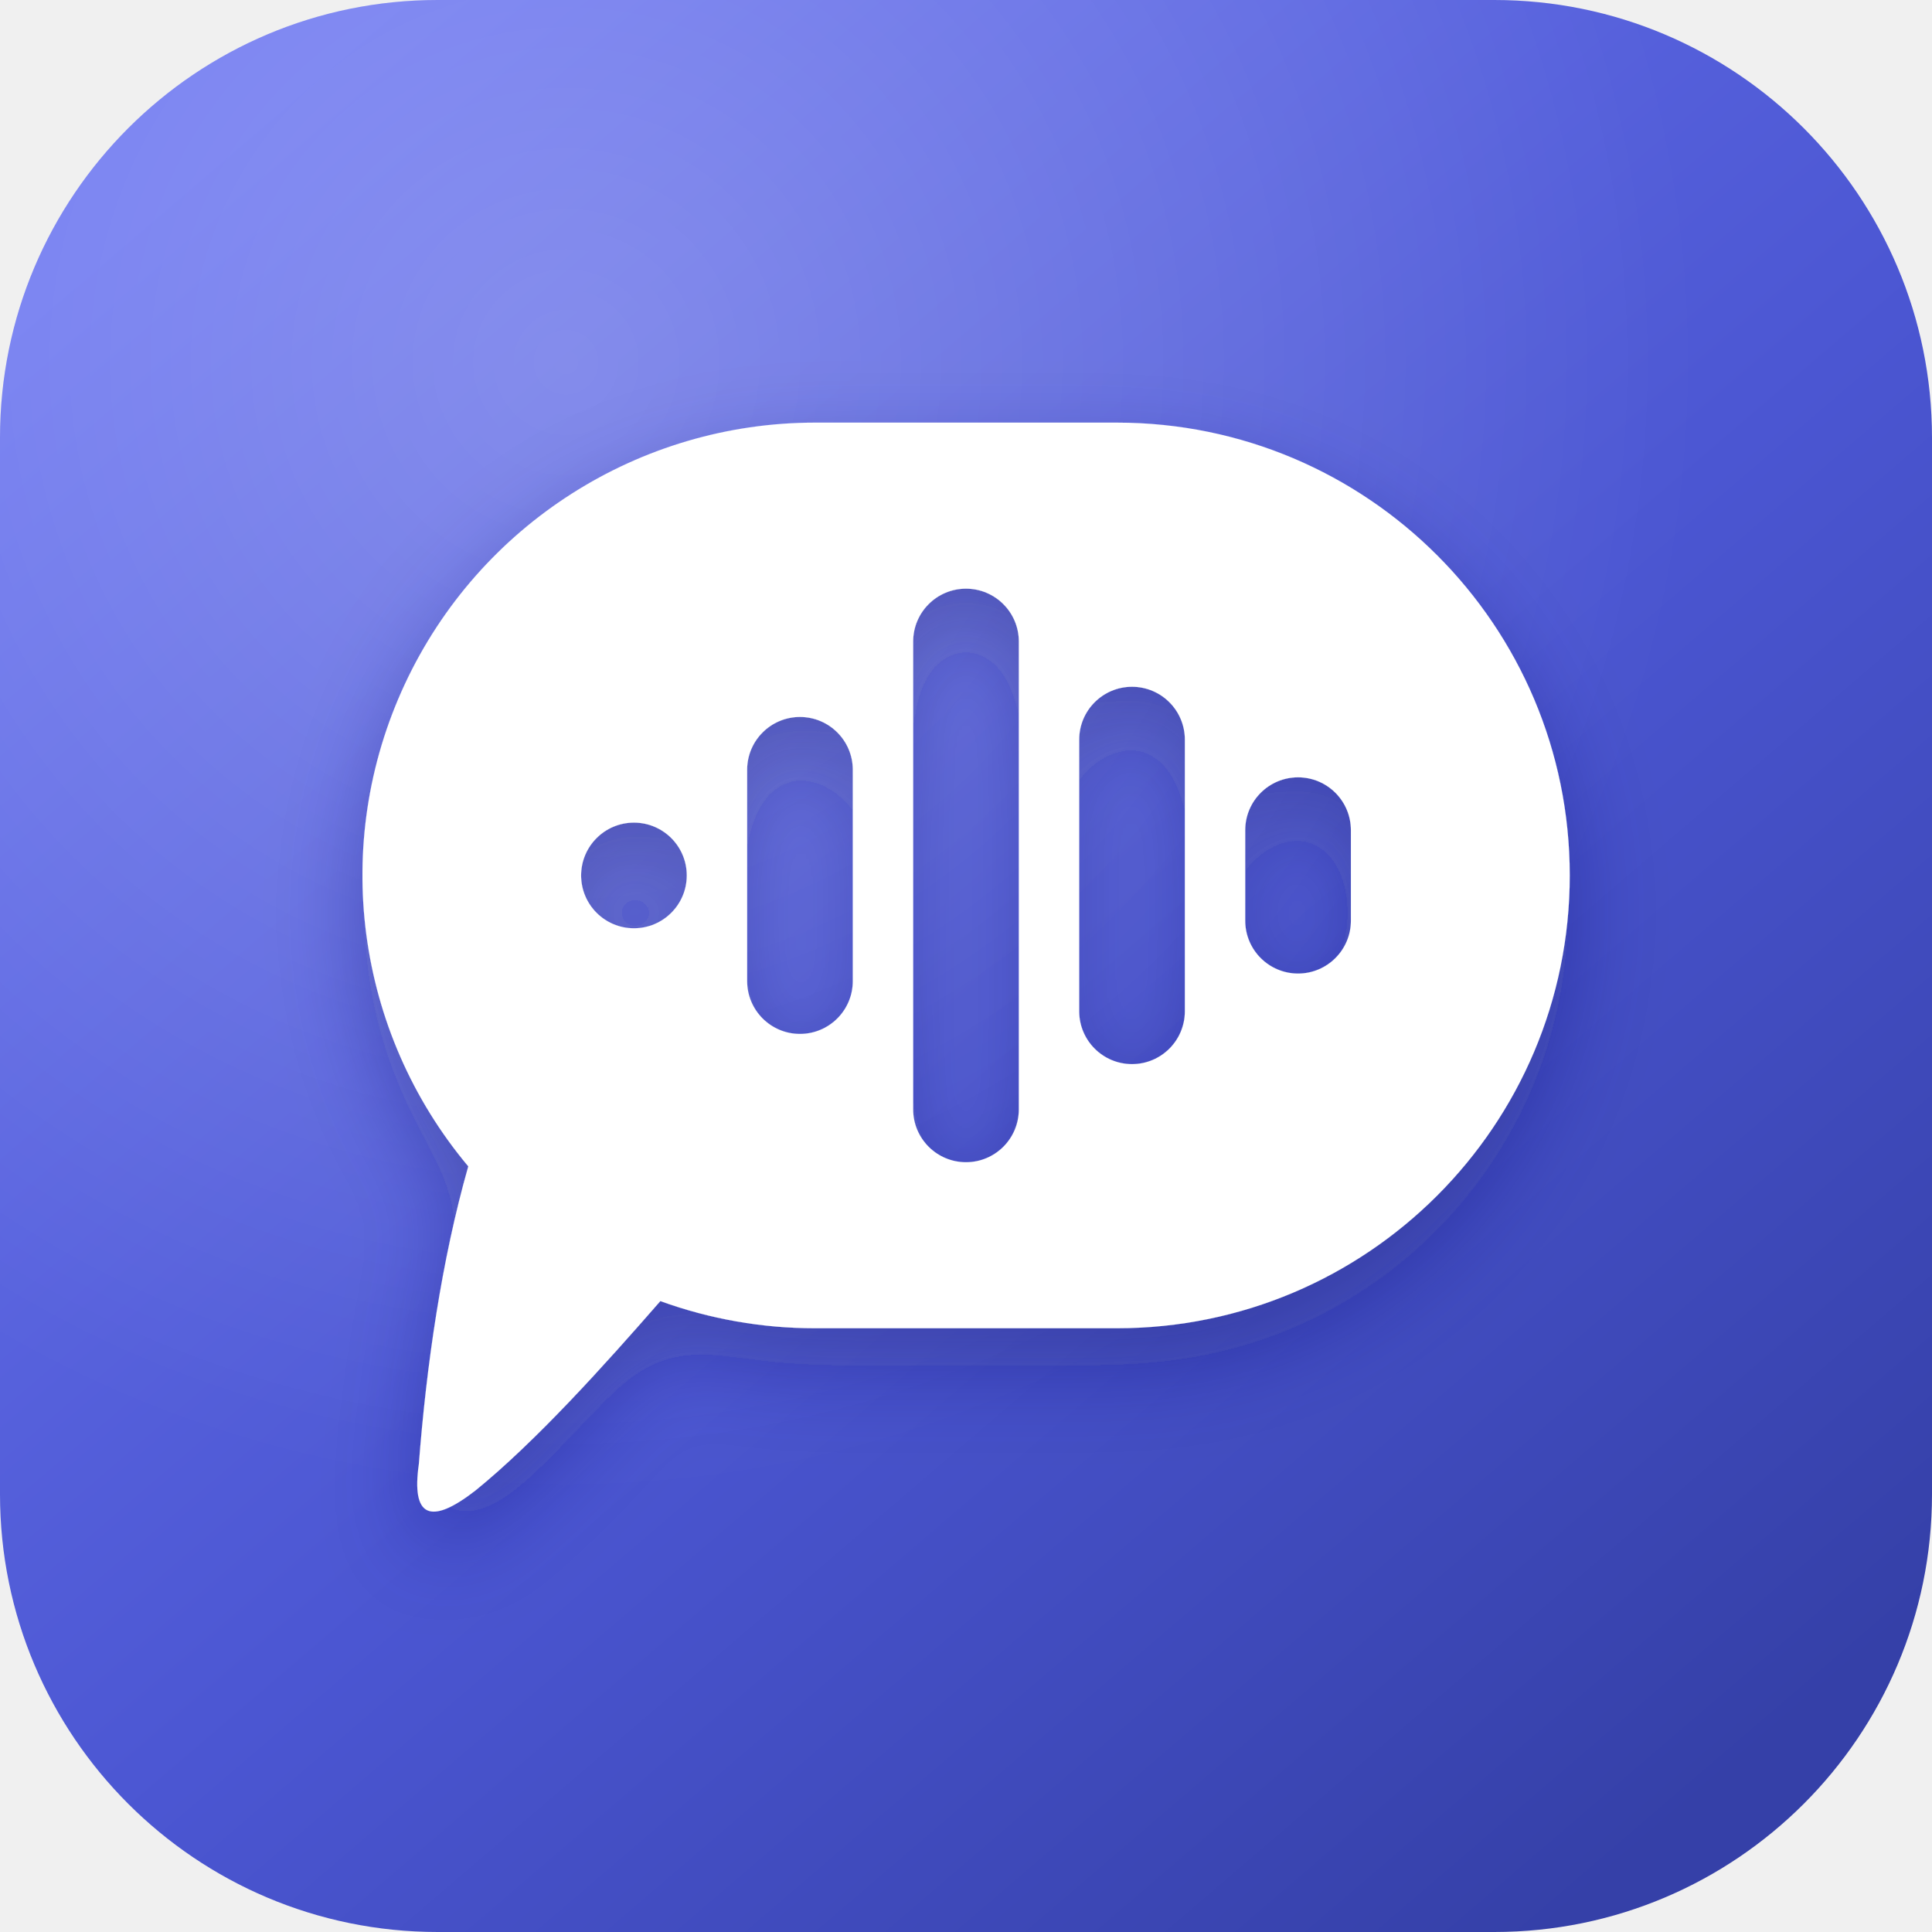
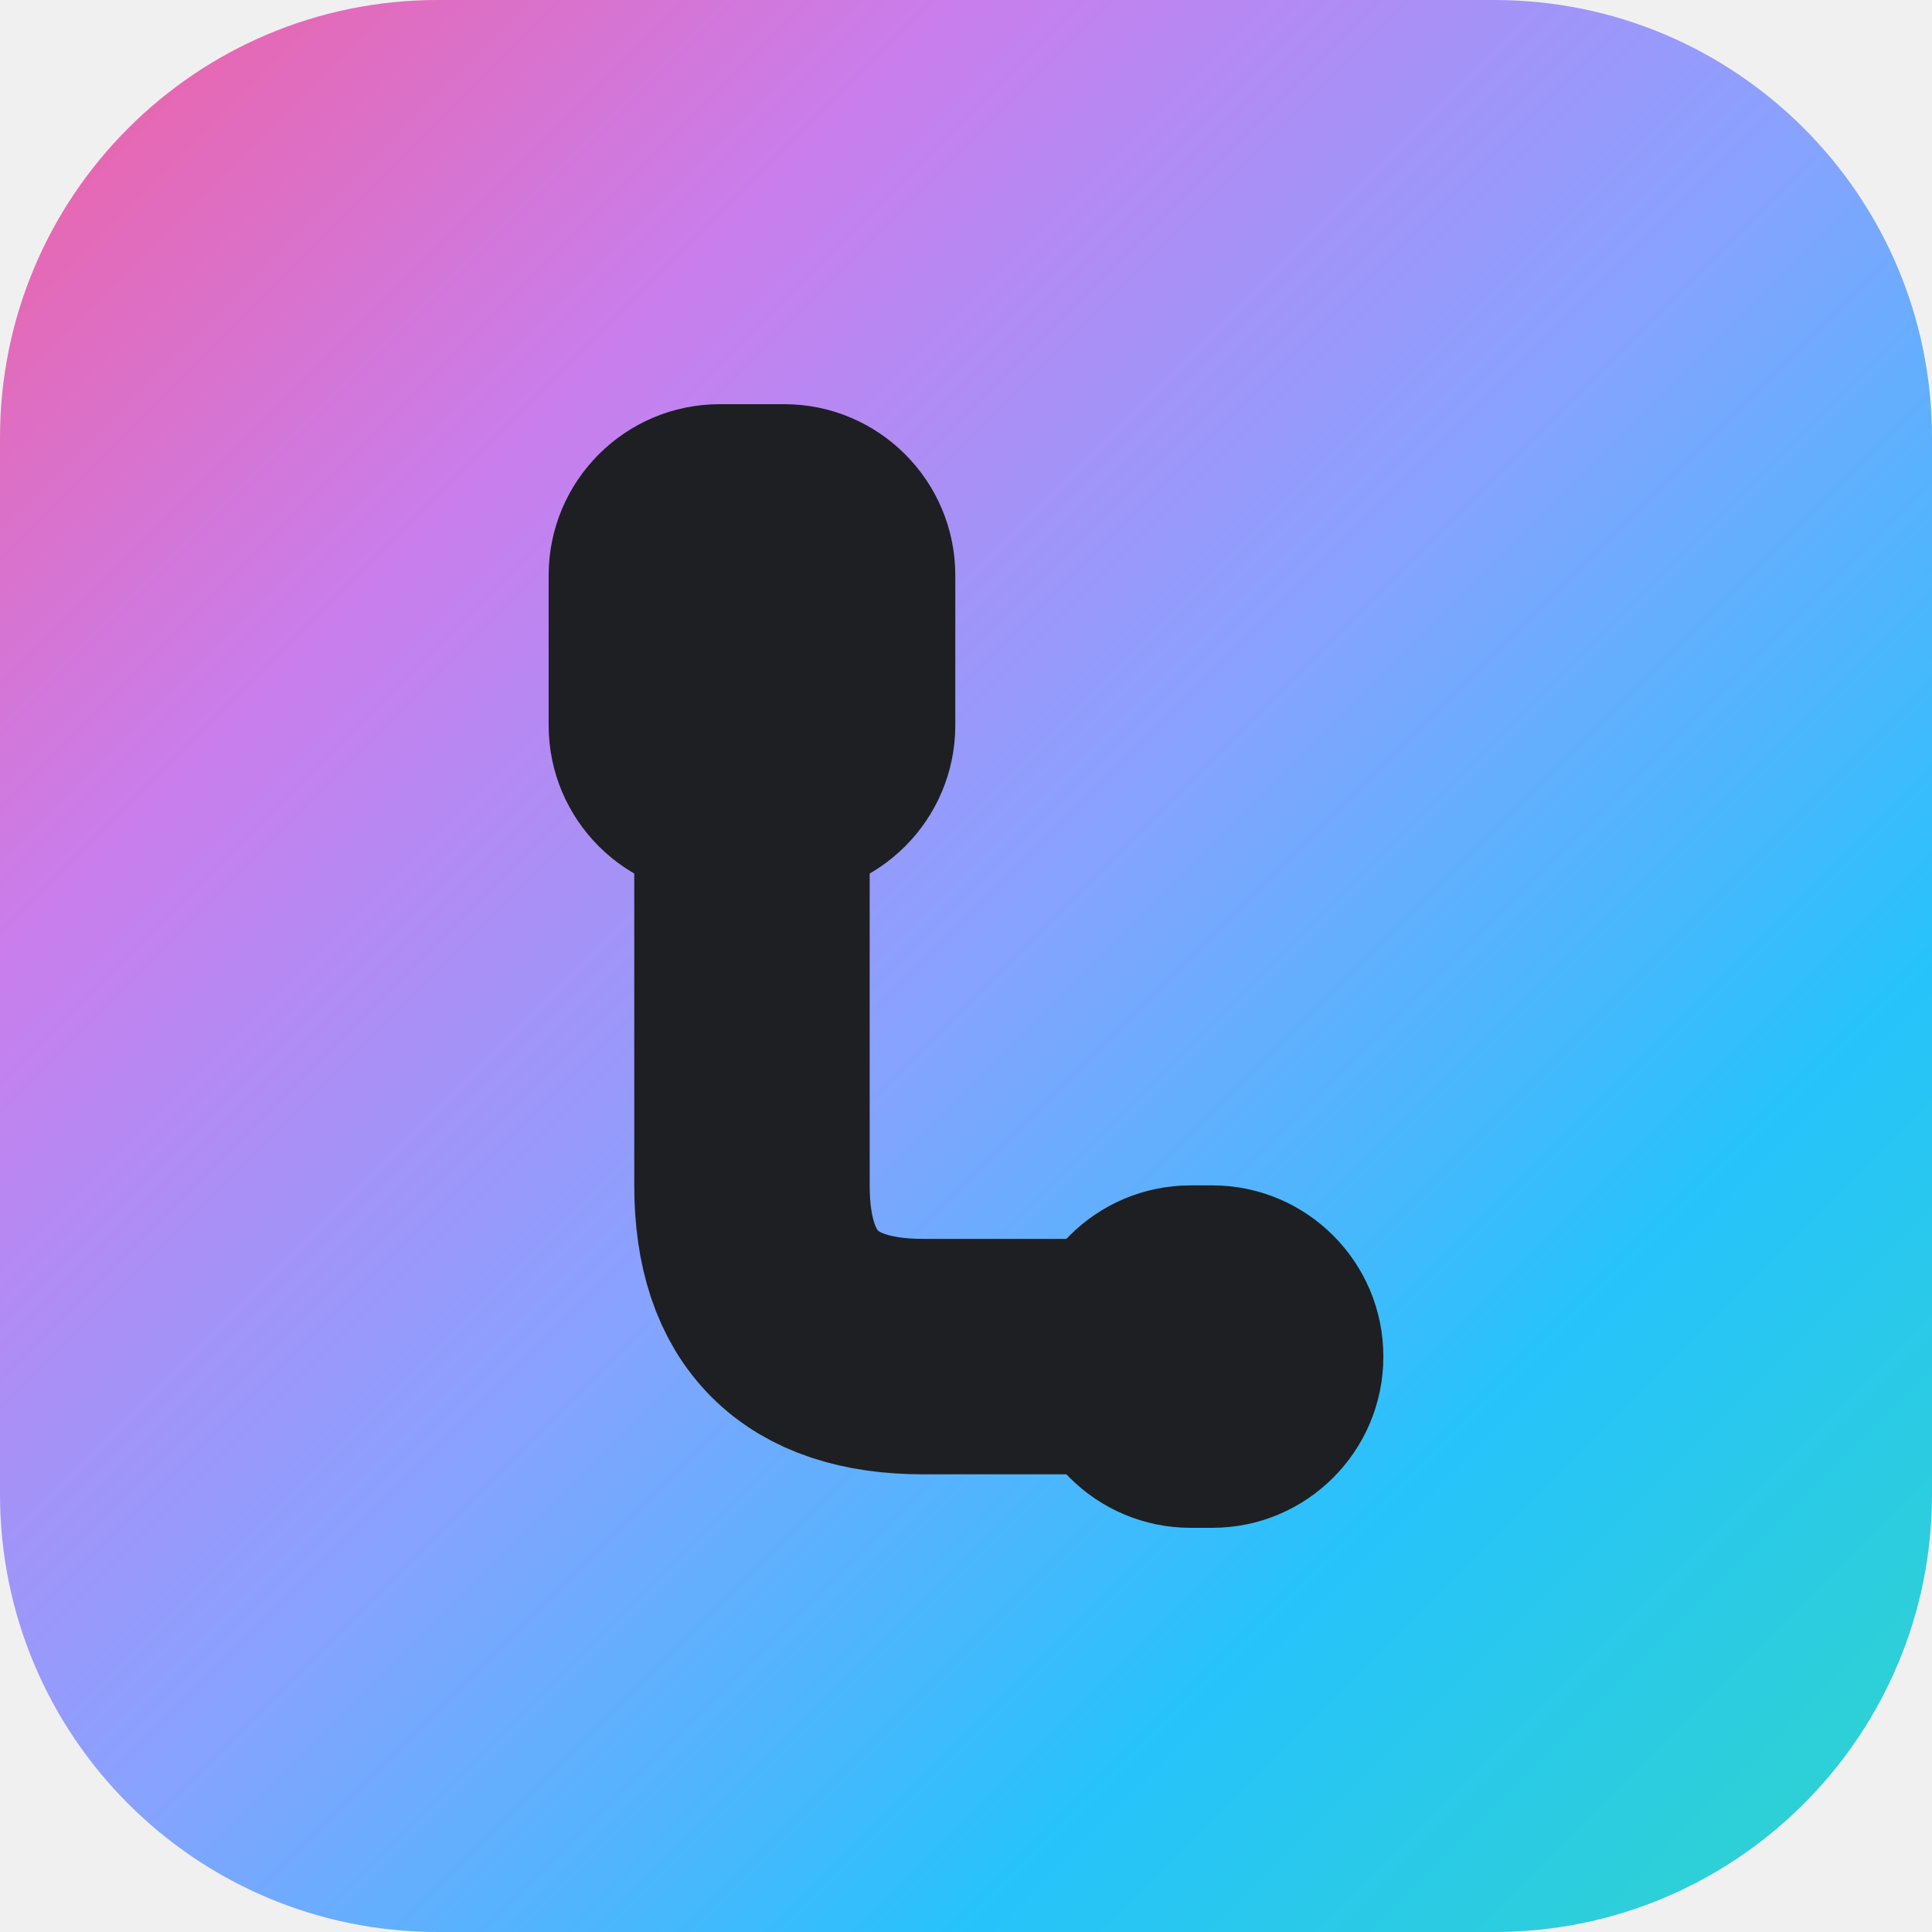
<svg xmlns="http://www.w3.org/2000/svg" viewBox="0 0 512 512" width="512" height="512">
  <defs>
-     <linearGradient id="bg" x1="64" y1="32" x2="448" y2="480" gradientUnits="userSpaceOnUse">
-       <stop offset="0" stop-color="#6c76f0" />
-       <stop offset="0.55" stop-color="#4b56d2" />
-       <stop offset="1" stop-color="#3540a8" />
+     <linearGradient id="bg" x1="0" y1="0" x2="512" y2="512" gradientUnits="userSpaceOnUse">
+       <stop offset="0" stop-color="#f0609e" />
+       <stop offset="0.25" stop-color="#c97eed" />
+       <stop offset="0.5" stop-color="#88a2ff" />
+       <stop offset="0.75" stop-color="#26c3fb" />
+       <stop offset="1" stop-color="#30d5c8" />
    </linearGradient>
-     <radialGradient id="glow" cx="150" cy="96" r="300" gradientUnits="userSpaceOnUse">
-       <stop offset="0" stop-color="#ffffff" stop-opacity="0.22" />
-       <stop offset="1" stop-color="#ffffff" stop-opacity="0" />
-     </radialGradient>
-     <filter id="lift" x="-20%" y="-20%" width="140%" height="150%">
-       <feDropShadow dx="0" dy="10" stdDeviation="12" flood-color="#1b2070" flood-opacity="0.35" />
-     </filter>
  </defs>
  <rect width="512" height="512" rx="116" fill="url(#bg)" />
-   <rect width="512" height="512" rx="116" fill="url(#glow)" />
-   <path filter="url(#lift)" fill="#ffffff" fill-rule="evenodd" d="     M216,112 H296 A120,120 0 0 1 296,352 H216 A120,120 0 0 1 175,344.8     C160,362 142,382 126,395 Q108,409 111,388 C113,362 117,334 124.1,309.1     A120,120 0 0 1 216,112 Z     M154,232 a14,14 0 0 1 28,0 v0 a14,14 0 0 1 -28,0 Z     M198,204 a14,14 0 0 1 28,0 v56 a14,14 0 0 1 -28,0 Z     M242,170 a14,14 0 0 1 28,0 v124 a14,14 0 0 1 -28,0 Z     M286,196 a14,14 0 0 1 28,0 v72 a14,14 0 0 1 -28,0 Z     M330,220 a14,14 0 0 1 28,0 v24 a14,14 0 0 1 -28,0 Z" />
+   <g transform="translate(256 256) scale(2.836) translate(-39 -52.5)" fill="#1e1f22">
+     <rect x="0" y="0" width="38" height="46" rx="16" />
+     <path d="M19 38V73Q19 89 35 89H61" fill="none" stroke="#1e1f22" stroke-width="22" stroke-linecap="round" />
+     <rect x="44" y="73" width="34" height="32" rx="16" />
+   </g>
</svg>
